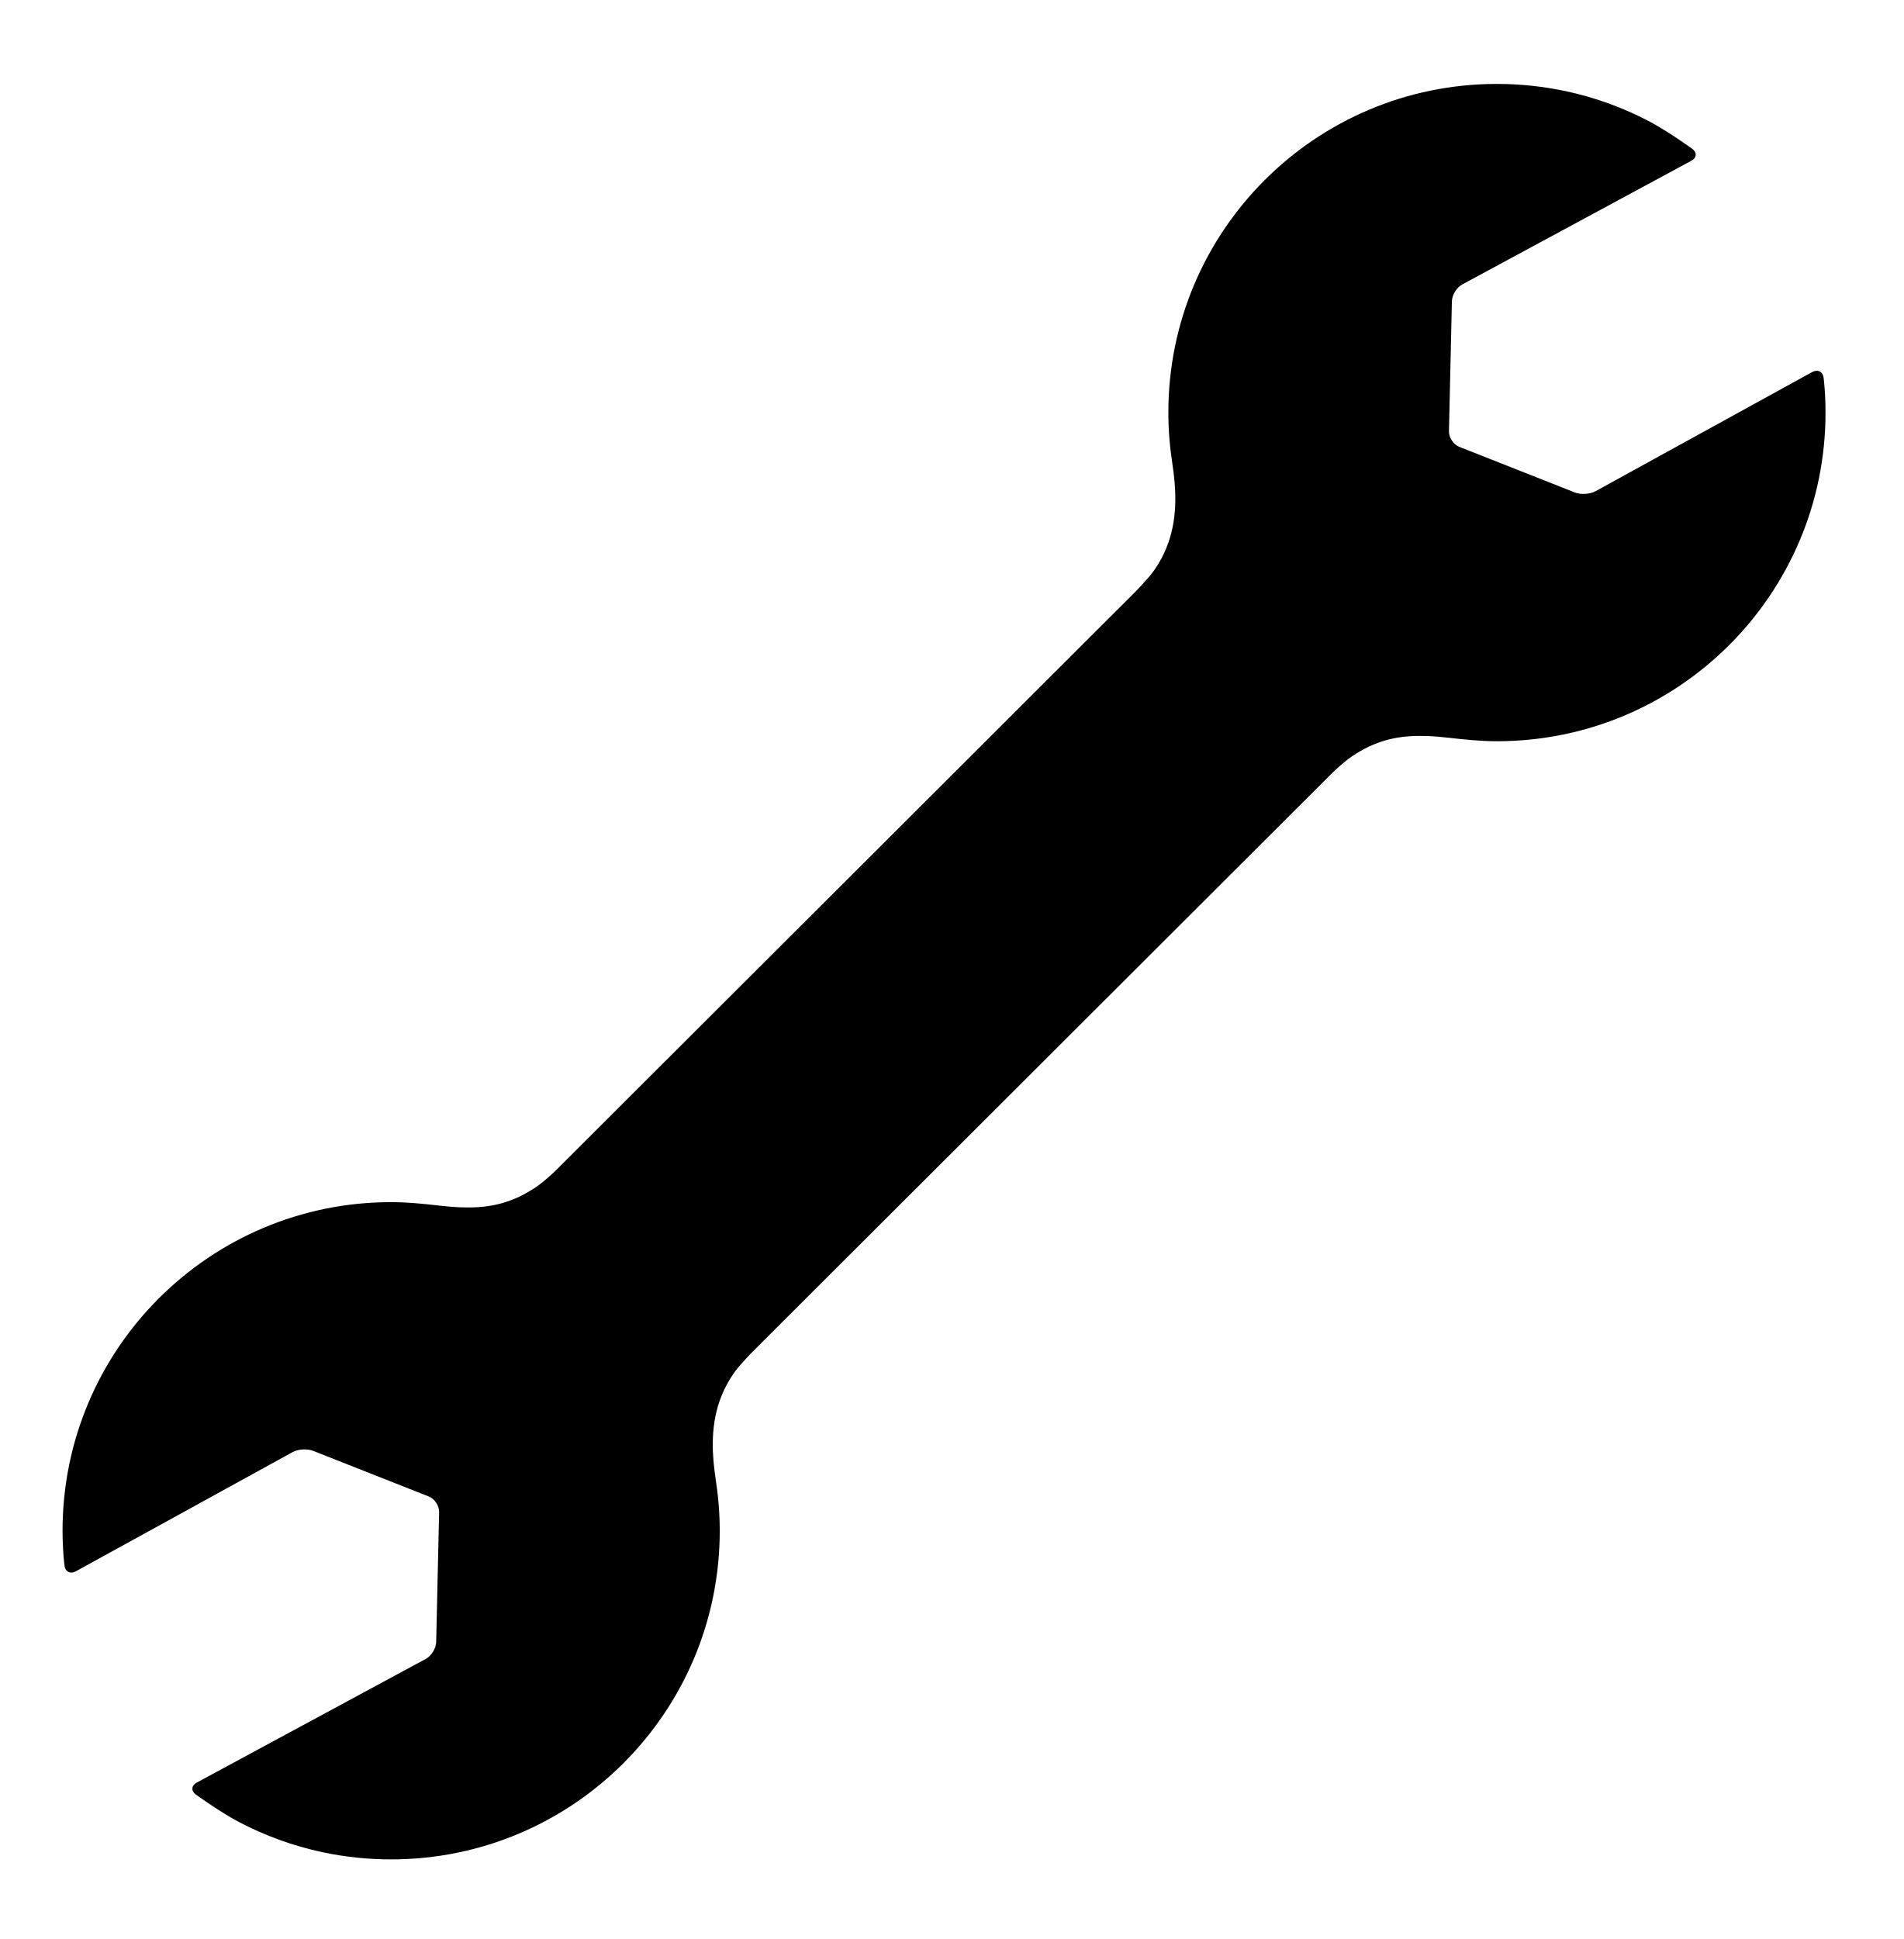
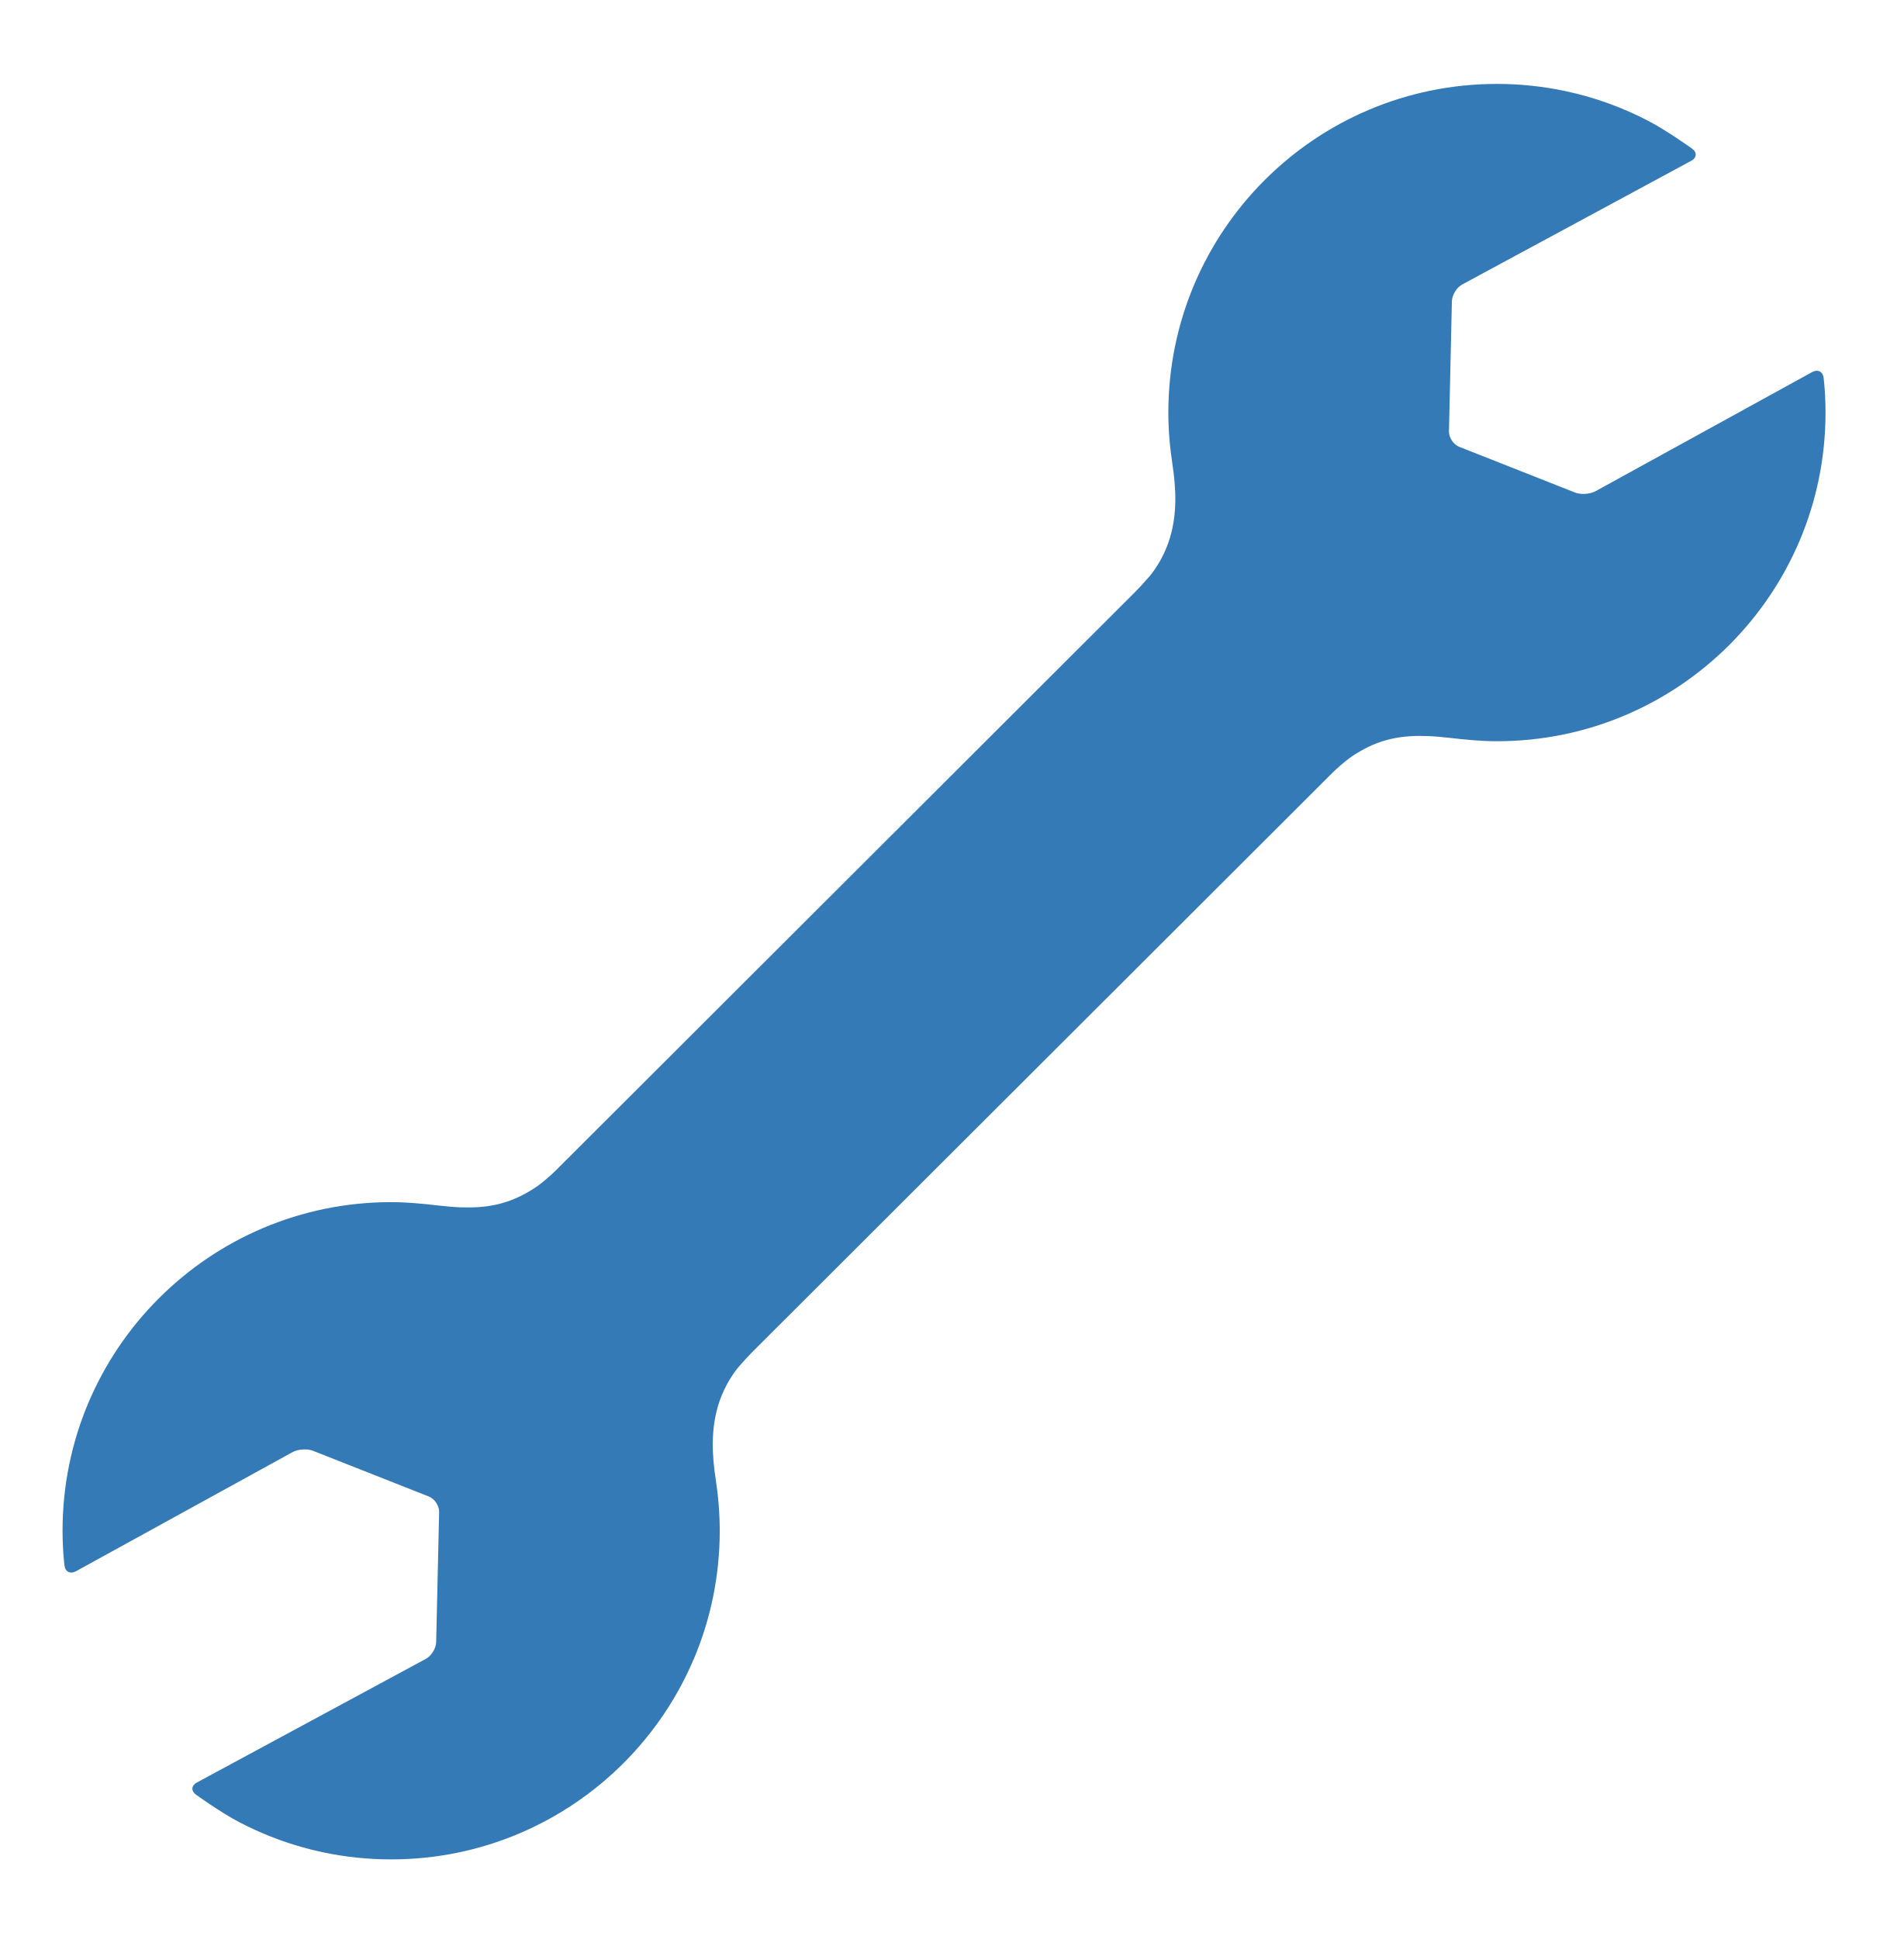
<svg xmlns="http://www.w3.org/2000/svg" version="1.1" id="Layer_1" x="0px" y="0px" width="98.165px" height="100px" viewBox="0 0 107.96 109.95" enable-background="new 0 0 107.96 109.95" xml:space="preserve">
-   <path d="M103.52,22.385c-0.029-0.542-0.081-0.969-0.081-0.969c-0.042-0.353-0.331-0.5-0.643-0.33l-12.295,6.761  c-0.311,0.171-0.835,0.204-1.166,0.074l-6.562-2.591c-0.33-0.131-0.593-0.528-0.585-0.881l0.166-7.375  c0.008-0.355,0.271-0.783,0.582-0.951l12.999-7.019c0.312-0.167,0.333-0.476,0.045-0.684c0,0-1.394-1.006-2.447-1.557  c-1.473-0.772-3.06-1.353-4.73-1.708c-1.256-0.267-2.558-0.409-3.893-0.409c-10.294,0-18.639,8.345-18.639,18.639  c0,0.991,0.084,1.963,0.229,2.912c0.102,0.676,0.175,1.386,0.166,2.107c-0.011,0.779-0.118,1.575-0.394,2.361  c-0.142,0.402-0.326,0.803-0.564,1.196c-0.238,0.394-0.468,0.669-0.468,0.669c-0.229,0.271-0.62,0.699-0.871,0.951L31.522,66.376  c-0.251,0.251-0.69,0.629-0.976,0.84c0,0-0.247,0.185-0.62,0.397c-0.614,0.353-1.217,0.581-1.855,0.714  c-0.604,0.126-1.239,0.163-1.946,0.137c-0.389-0.015-0.798-0.05-1.235-0.1c-0.886-0.102-1.786-0.194-2.704-0.194  c-10.293,0-18.638,8.345-18.638,18.639c0,0.336,0.01,0.67,0.028,1.002c0.029,0.543,0.081,0.97,0.081,0.97  c0.042,0.353,0.332,0.5,0.643,0.329l12.295-6.761c0.311-0.172,0.835-0.205,1.166-0.073l6.562,2.59  c0.331,0.13,0.594,0.527,0.585,0.881l-0.167,7.375c-0.008,0.355-0.27,0.783-0.582,0.951l-12.999,7.019  c-0.312,0.169-0.332,0.476-0.044,0.685c0,0,1.394,1.006,2.446,1.556c1.474,0.772,3.062,1.353,4.731,1.708  c1.255,0.267,2.558,0.408,3.893,0.408c10.294,0,18.639-8.345,18.639-18.639c0-0.991-0.084-1.963-0.228-2.912  c-0.103-0.676-0.177-1.386-0.167-2.107c0.011-0.779,0.118-1.574,0.393-2.36c0.142-0.402,0.327-0.803,0.564-1.196  c0.237-0.395,0.468-0.669,0.468-0.669c0.228-0.271,0.621-0.699,0.872-0.95l32.847-32.794c0.25-0.25,0.689-0.629,0.975-0.84  c0,0,0.247-0.185,0.619-0.397c0.613-0.353,1.217-0.581,1.855-0.714c0.604-0.125,1.238-0.163,1.945-0.137  c0.39,0.015,0.799,0.05,1.236,0.1c0.886,0.101,1.786,0.194,2.704,0.194c10.293,0,18.639-8.345,18.639-18.639  C103.548,23.05,103.537,22.716,103.52,22.385z" />
+   <path fill="#337ab7" d="M103.52,22.385c-0.029-0.542-0.081-0.969-0.081-0.969c-0.042-0.353-0.331-0.5-0.643-0.33l-12.295,6.761  c-0.311,0.171-0.835,0.204-1.166,0.074l-6.562-2.591c-0.33-0.131-0.593-0.528-0.585-0.881l0.166-7.375  c0.008-0.355,0.271-0.783,0.582-0.951l12.999-7.019c0.312-0.167,0.333-0.476,0.045-0.684c0,0-1.394-1.006-2.447-1.557  c-1.473-0.772-3.06-1.353-4.73-1.708c-1.256-0.267-2.558-0.409-3.893-0.409c-10.294,0-18.639,8.345-18.639,18.639  c0,0.991,0.084,1.963,0.229,2.912c0.102,0.676,0.175,1.386,0.166,2.107c-0.011,0.779-0.118,1.575-0.394,2.361  c-0.142,0.402-0.326,0.803-0.564,1.196c-0.238,0.394-0.468,0.669-0.468,0.669c-0.229,0.271-0.62,0.699-0.871,0.951L31.522,66.376  c-0.251,0.251-0.69,0.629-0.976,0.84c0,0-0.247,0.185-0.62,0.397c-0.614,0.353-1.217,0.581-1.855,0.714  c-0.604,0.126-1.239,0.163-1.946,0.137c-0.389-0.015-0.798-0.05-1.235-0.1c-0.886-0.102-1.786-0.194-2.704-0.194  c-10.293,0-18.638,8.345-18.638,18.639c0,0.336,0.01,0.67,0.028,1.002c0.029,0.543,0.081,0.97,0.081,0.97  c0.042,0.353,0.332,0.5,0.643,0.329l12.295-6.761c0.311-0.172,0.835-0.205,1.166-0.073l6.562,2.59  c0.331,0.13,0.594,0.527,0.585,0.881l-0.167,7.375c-0.008,0.355-0.27,0.783-0.582,0.951l-12.999,7.019  c-0.312,0.169-0.332,0.476-0.044,0.685c0,0,1.394,1.006,2.446,1.556c1.474,0.772,3.062,1.353,4.731,1.708  c1.255,0.267,2.558,0.408,3.893,0.408c10.294,0,18.639-8.345,18.639-18.639c0-0.991-0.084-1.963-0.228-2.912  c-0.103-0.676-0.177-1.386-0.167-2.107c0.011-0.779,0.118-1.574,0.393-2.36c0.142-0.402,0.327-0.803,0.564-1.196  c0.237-0.395,0.468-0.669,0.468-0.669c0.228-0.271,0.621-0.699,0.872-0.95l32.847-32.794c0.25-0.25,0.689-0.629,0.975-0.84  c0,0,0.247-0.185,0.619-0.397c0.613-0.353,1.217-0.581,1.855-0.714c0.604-0.125,1.238-0.163,1.945-0.137  c0.39,0.015,0.799,0.05,1.236,0.1c0.886,0.101,1.786,0.194,2.704,0.194c10.293,0,18.639-8.345,18.639-18.639  C103.548,23.05,103.537,22.716,103.52,22.385z" />
</svg>
